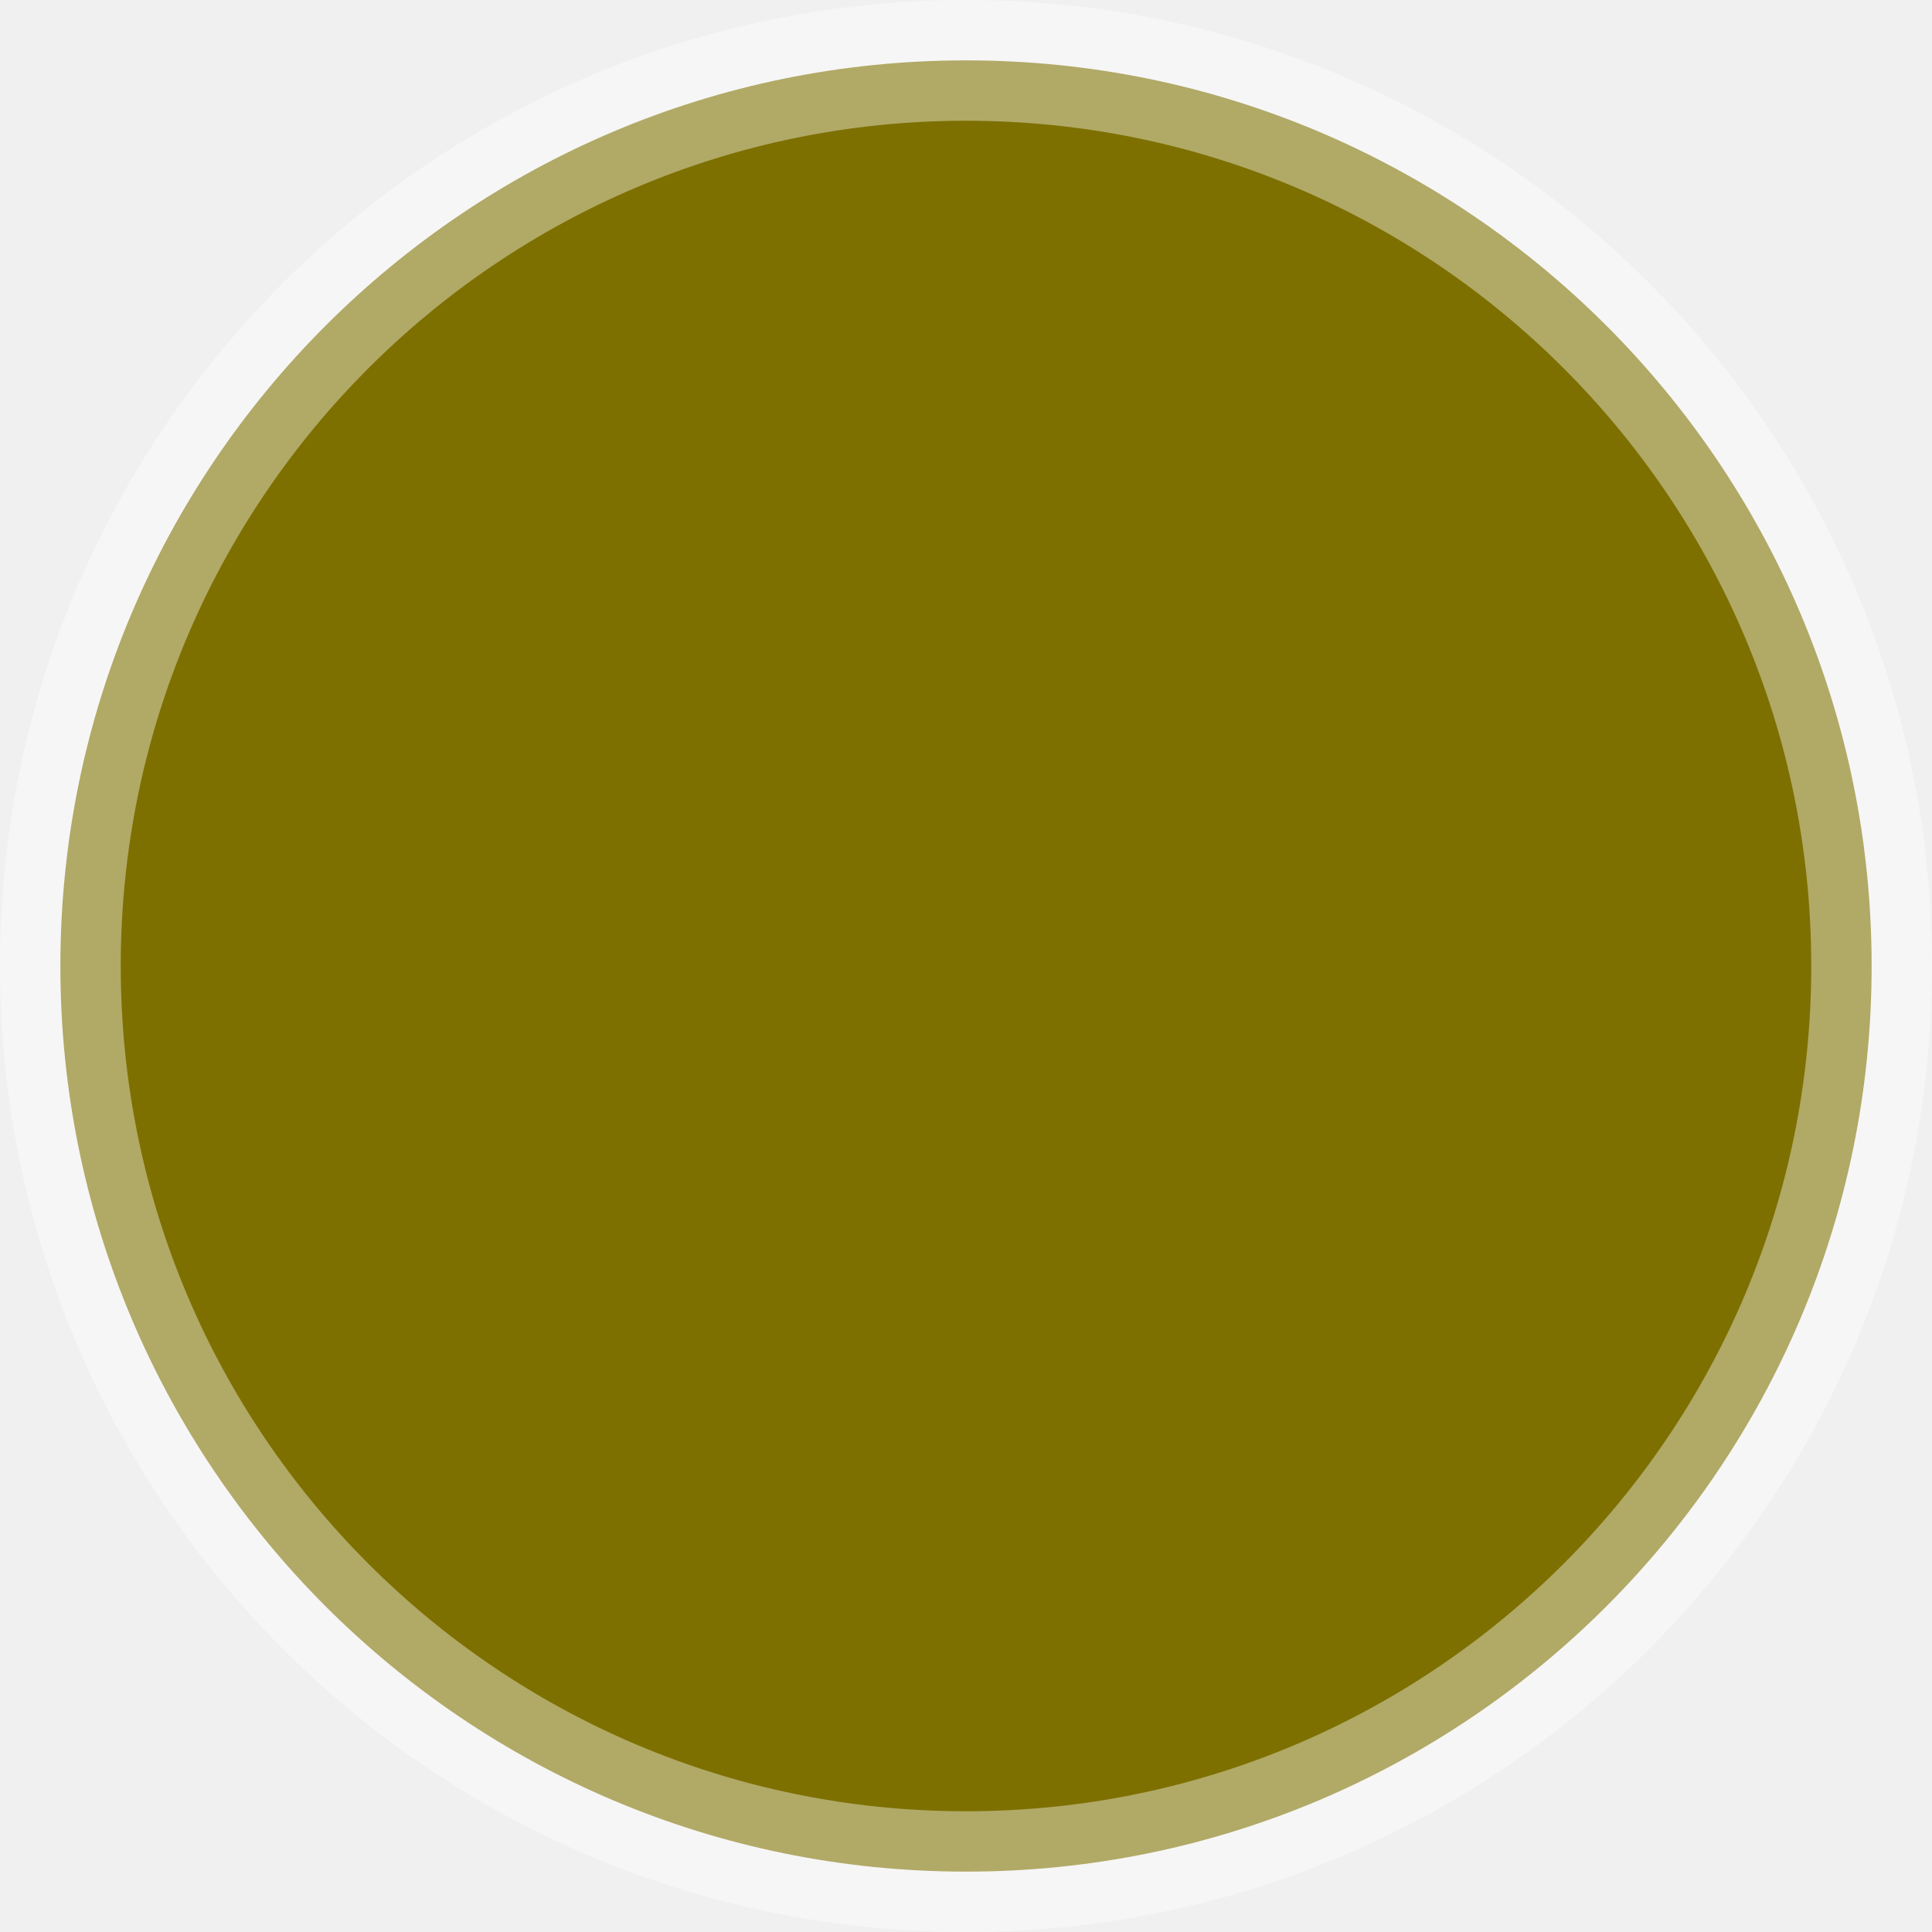
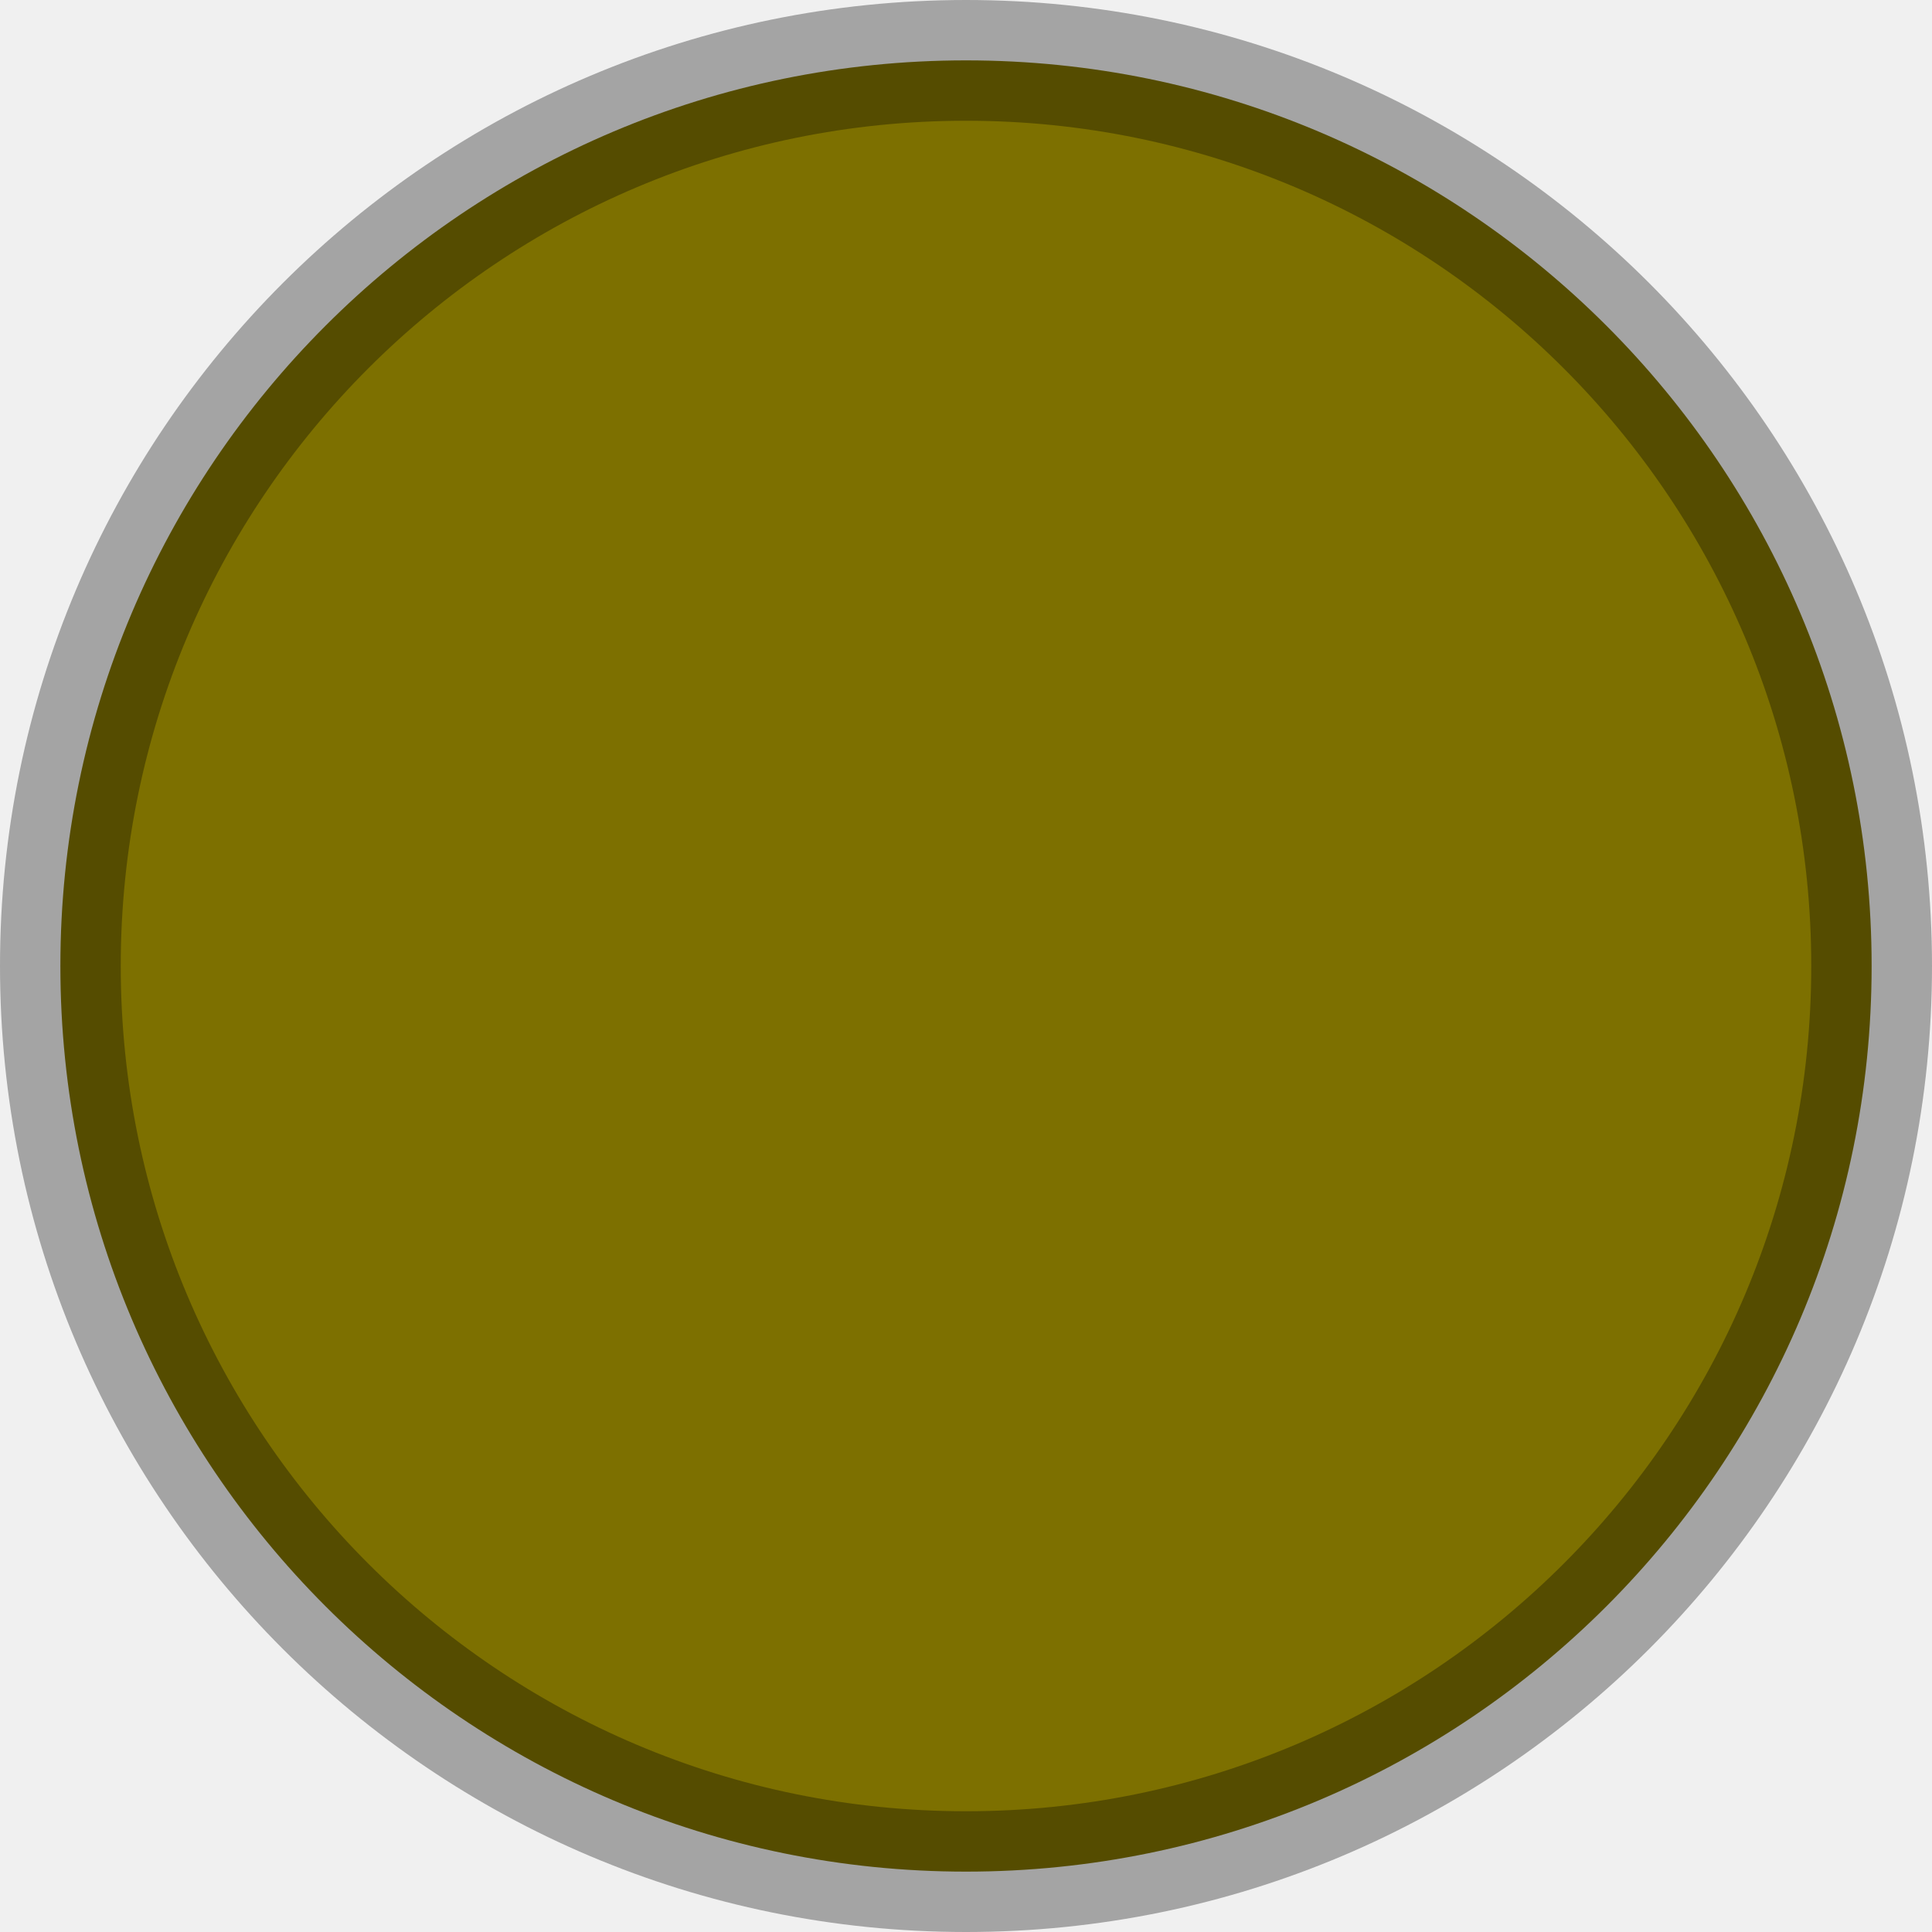
<svg xmlns="http://www.w3.org/2000/svg" width="48" height="48" viewBox="0 0 48 48" fill="none">
  <g clip-path="url(#clip0_6_2)">
-     <path d="M46.5 24C46.5 36.426 36.426 46.5 24 46.5C11.574 46.5 1.5 36.426 1.5 24C1.5 11.574 11.574 1.5 24 1.5C36.426 1.5 46.5 11.574 46.5 24Z" fill="#7D7000" stroke="white" stroke-width="3" stroke-opacity="0.4" />
+     <path d="M46.5 24C46.5 36.426 36.426 46.5 24 46.5C11.574 46.5 1.5 36.426 1.5 24C1.5 11.574 11.574 1.5 24 1.5C36.426 1.5 46.5 11.574 46.5 24Z" fill="#7D7000" stroke="black" stroke-width="3" stroke-opacity="0.32" />
  </g>
  <defs>
    <clipPath id="clip0_6_2">
      <rect width="48" height="48" fill="white" />
    </clipPath>
  </defs>
</svg>
